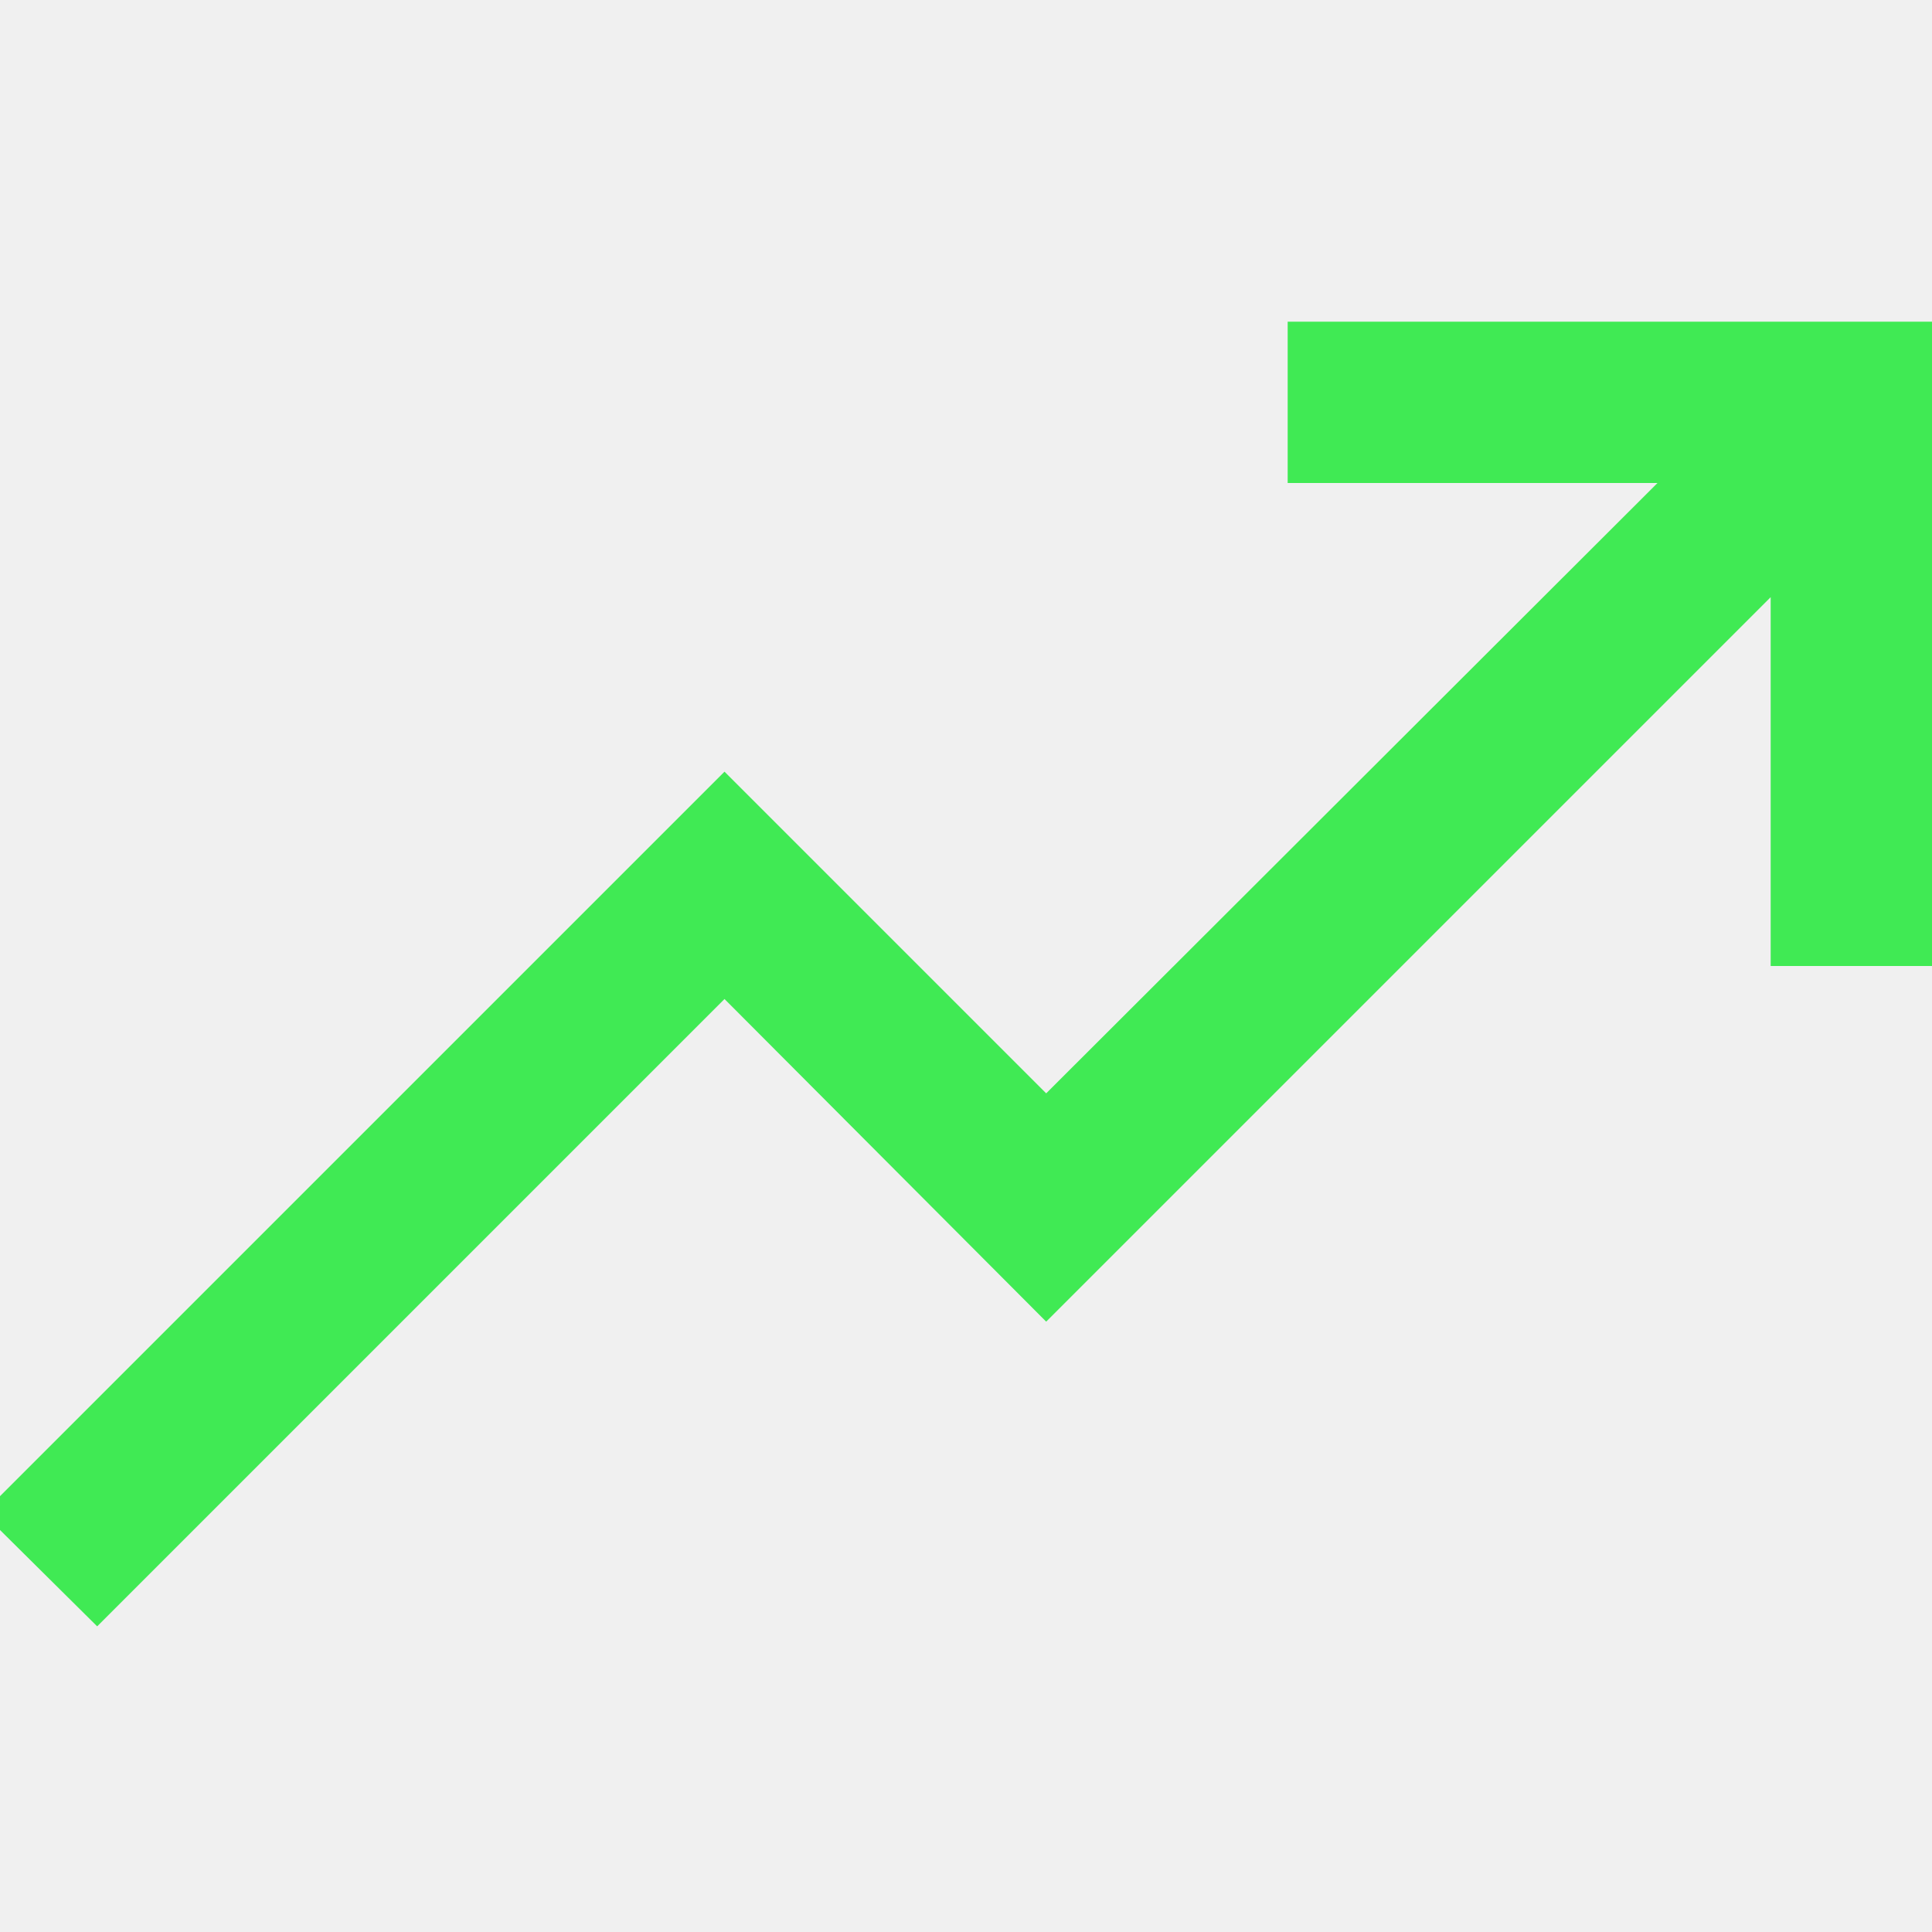
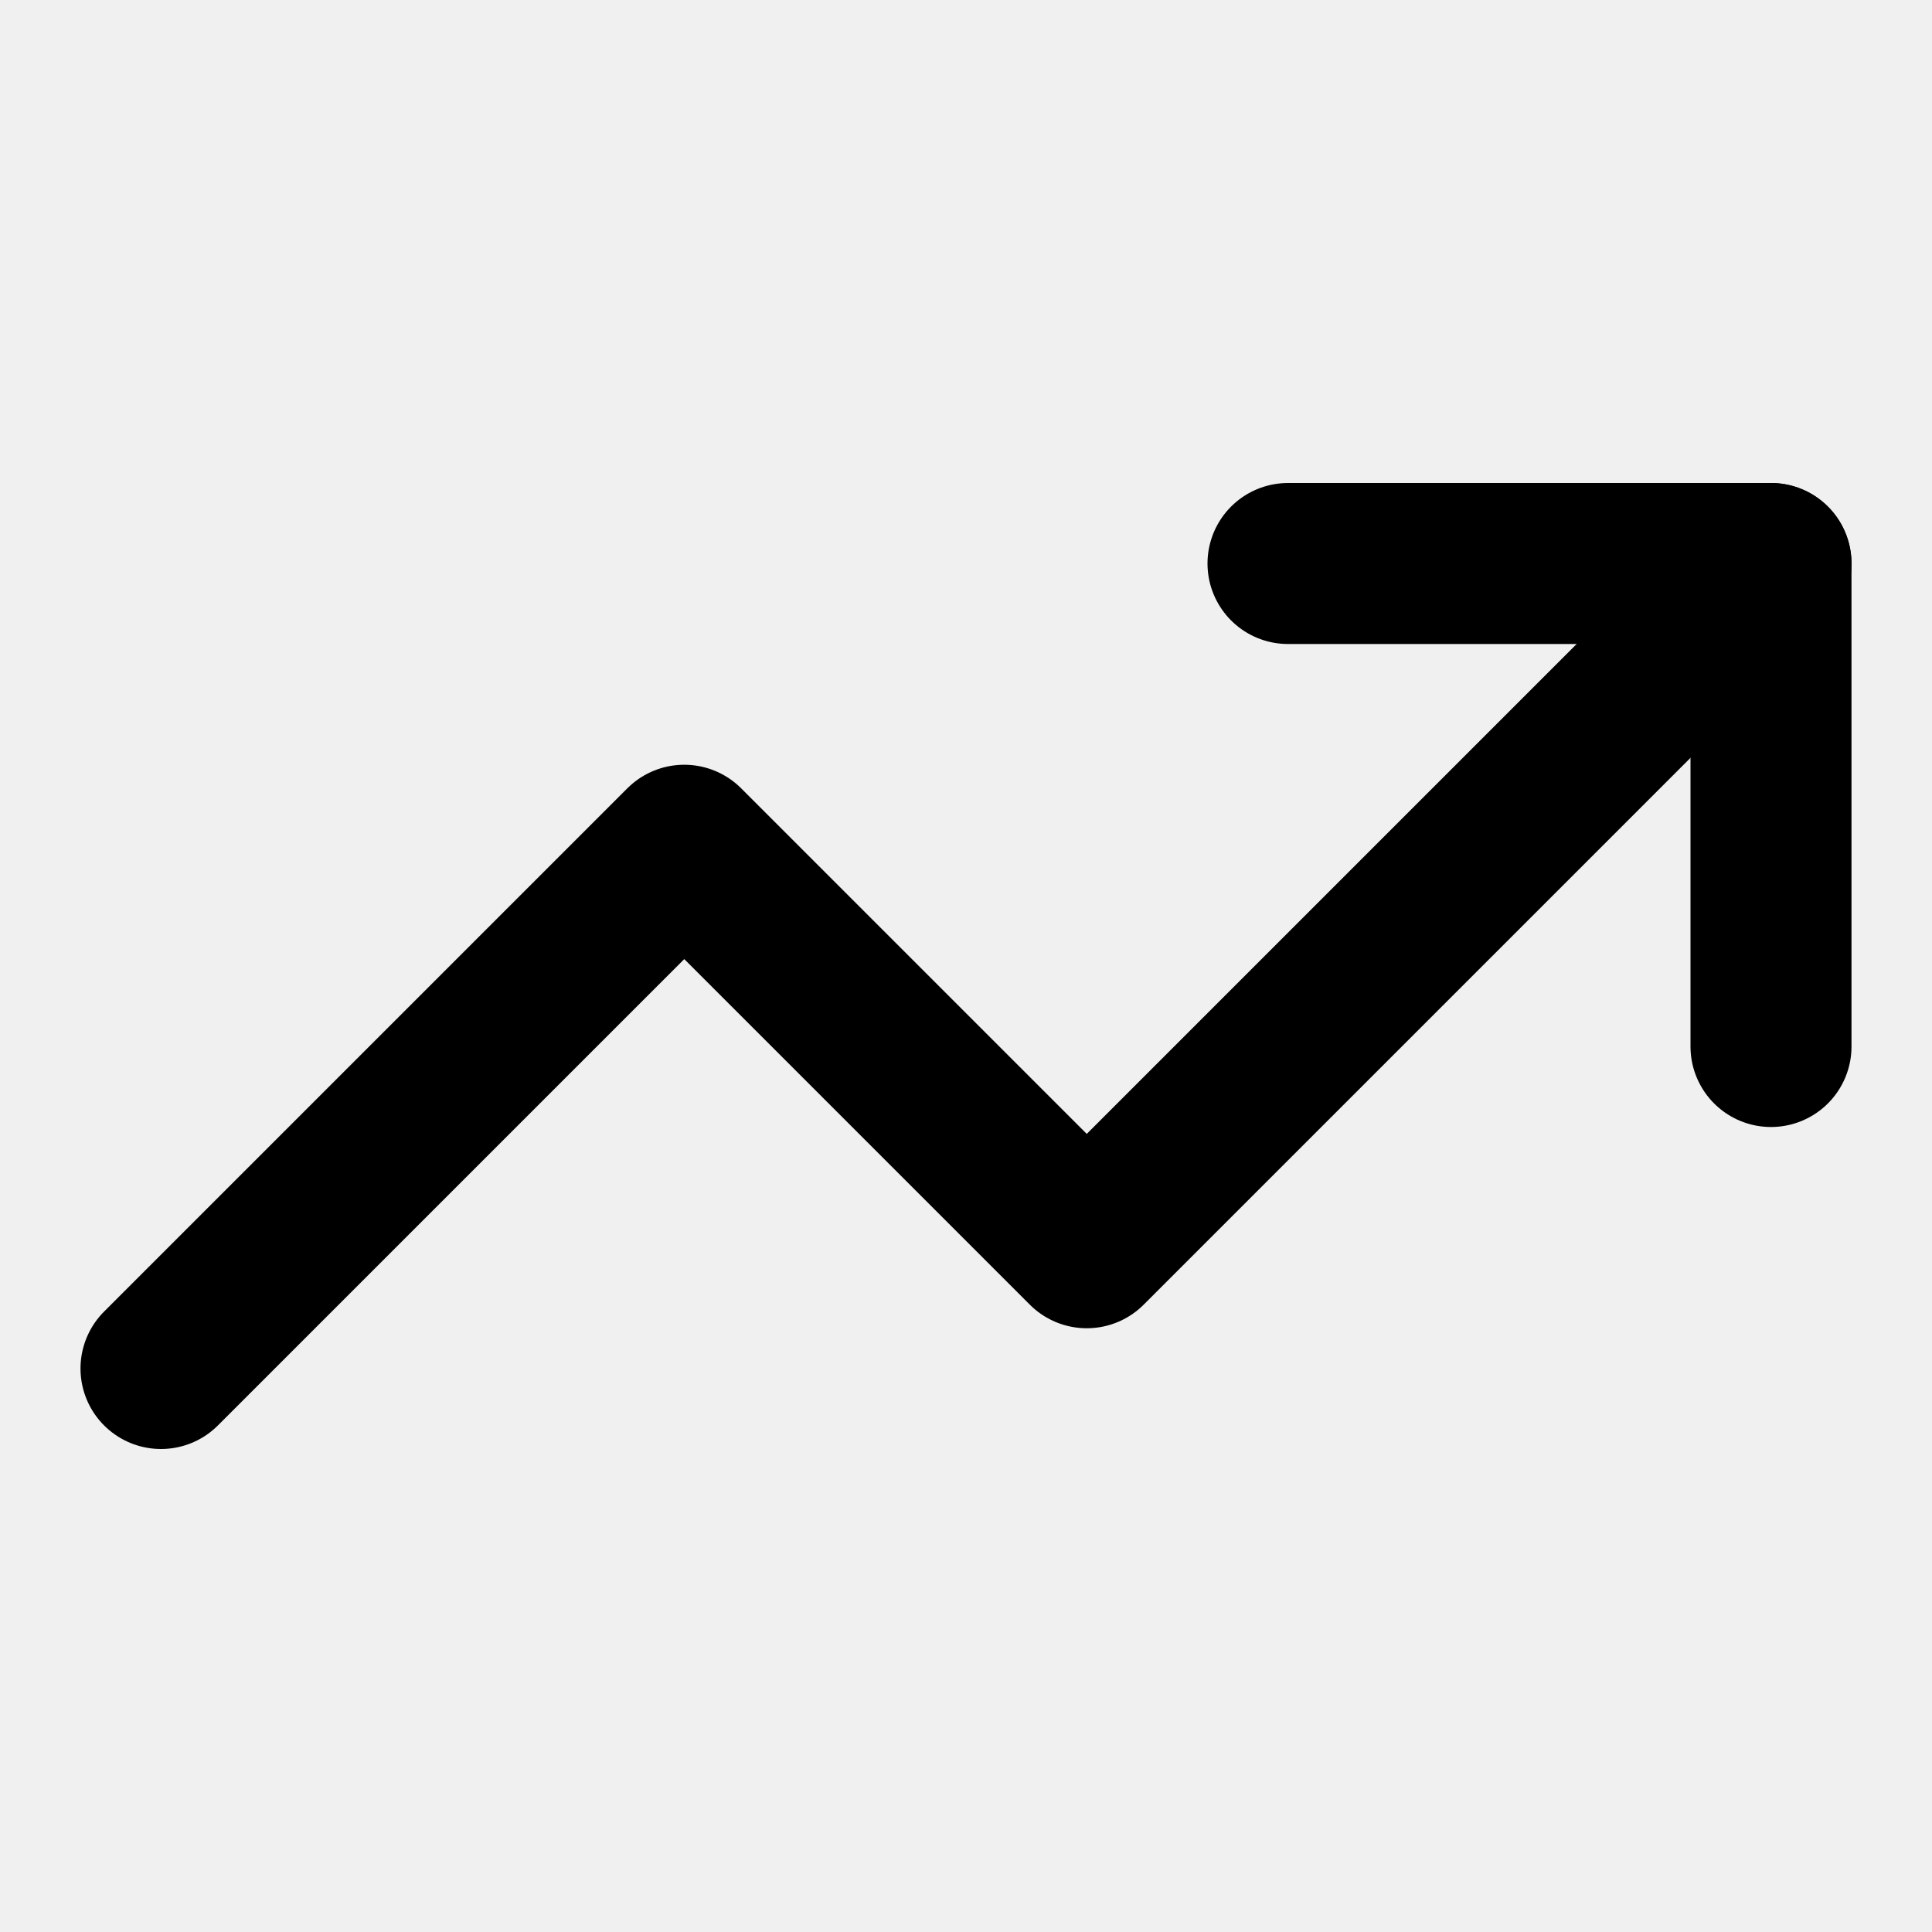
- <svg xmlns="http://www.w3.org/2000/svg" width="24" height="24" viewBox="0 0 24 24" fill="none">
-   <g clip-path="url(#clip0_10_20)">
-     <path d="M24 3.996V12H21.996V7.418L12.996 16.418L9 12.41L1.207 20.203L-0.211 18.797L9 9.586L12.996 13.582L20.59 6H15.996V3.996H24Z" fill="#40EA54" />
-   </g>
-   <defs>
-     <clipPath id="clip0_10_20">
-       <rect width="24" height="24" fill="white" />
-     </clipPath>
-   </defs>
+ <svg xmlns="http://www.w3.org/2000/svg" width="24" height="24" viewBox="0 0 24 24" fill="none" stroke="currentColor" stroke-width="2" stroke-linecap="round" stroke-linejoin="round" class="lucide lucide-trending-up w-4 h-4 text-status-success">
+   <polyline points="22 7 13.5 15.5 8.5 10.5 2 17" />
+   <polyline points="16 7 22 7 22 13" />
</svg>
